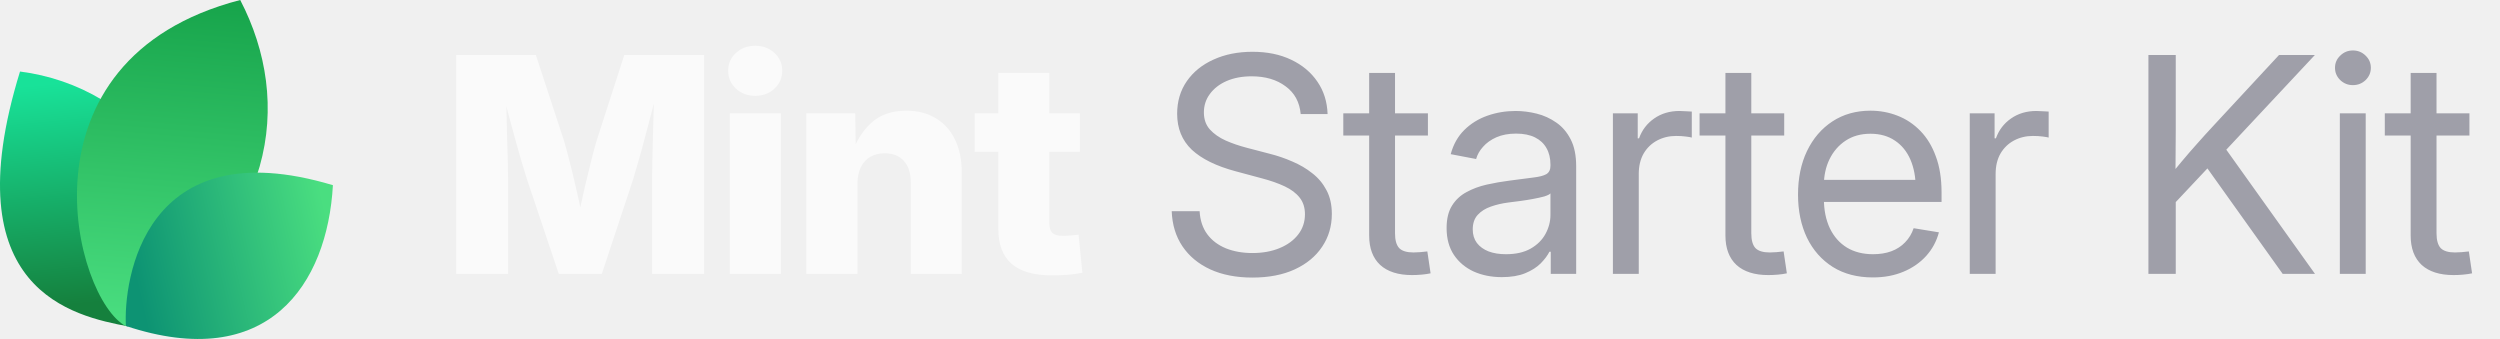
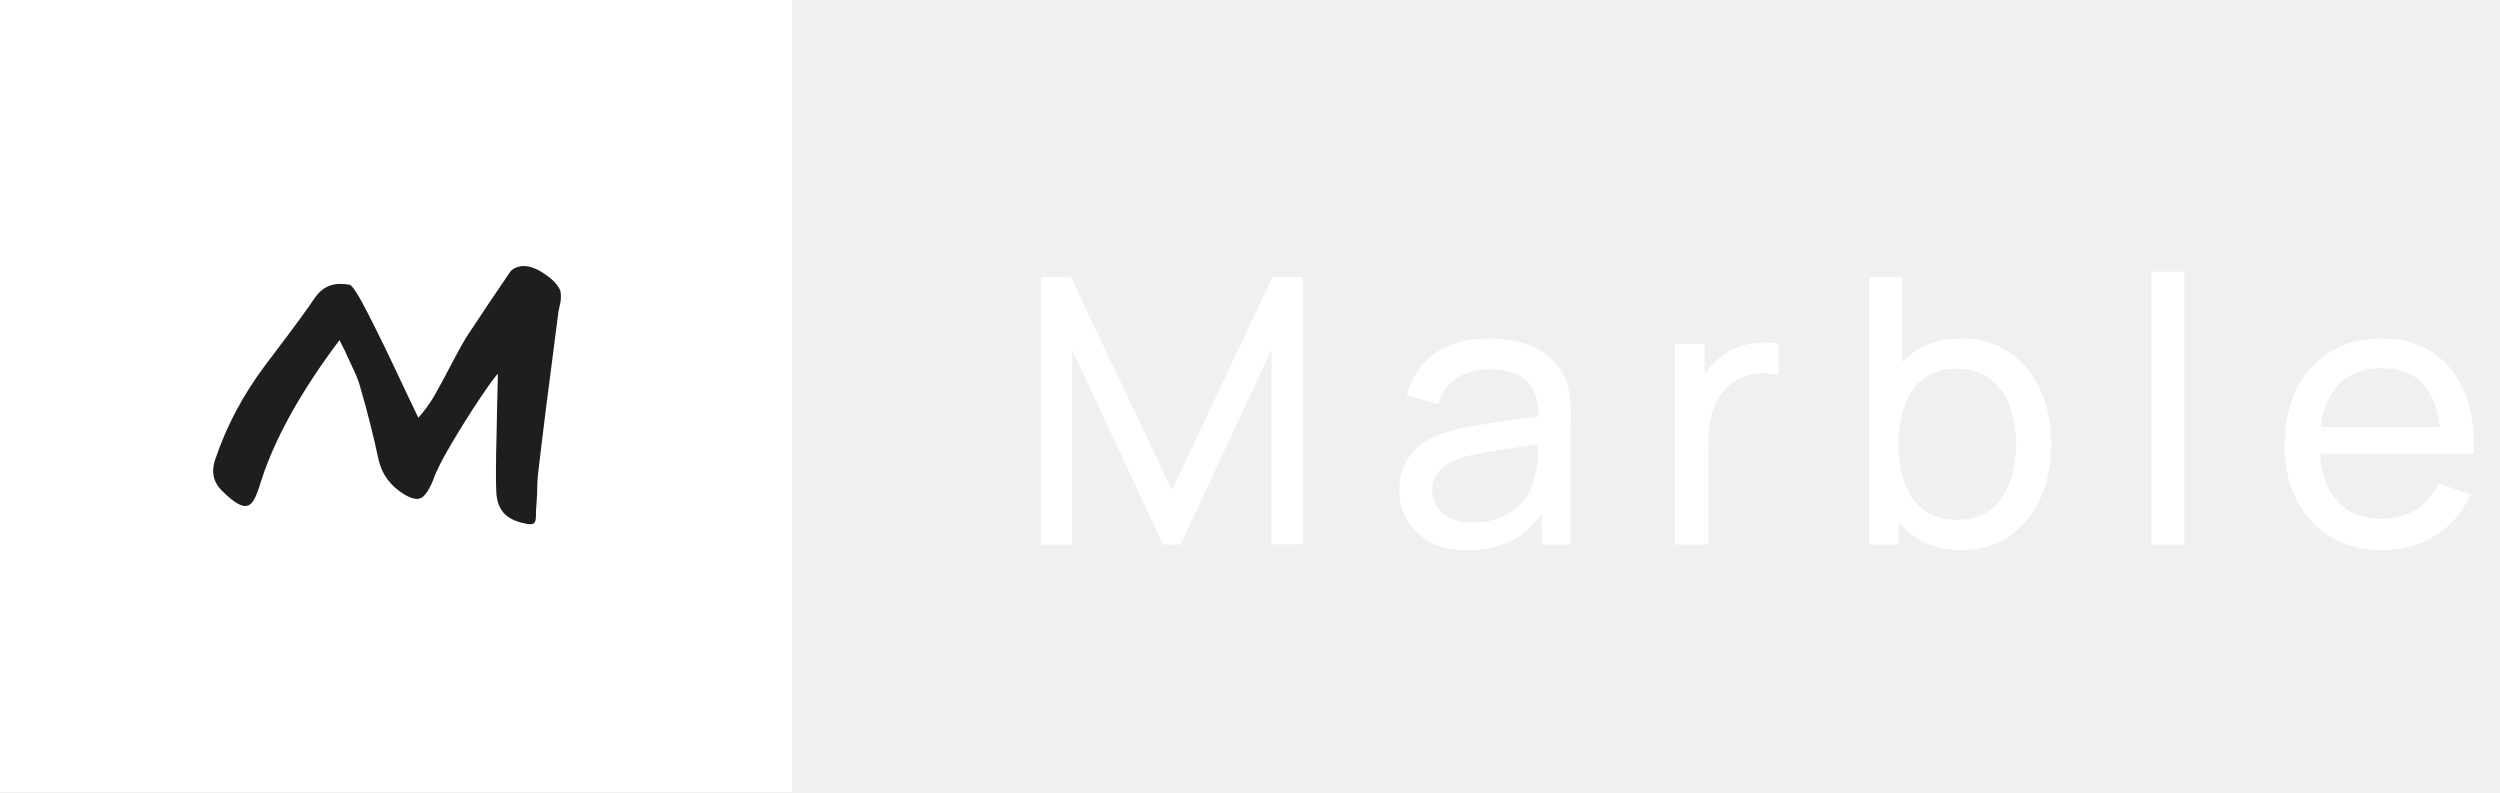
- <svg xmlns="http://www.w3.org/2000/svg" width="177" height="24" viewBox="0 0 177 24" fill="none">
-   <path d="M9.061 23.108C5.268 22.377 -3.391 20.627 1.417 5.064C9.634 6.099 16.973 14.064 9.061 23.108Z" fill="url(#paint0_linear_17557_2145)" />
-   <path d="M8.919 23.094C5.276 21.222 0.784 4.209 17.007 0C20.757 7.193 19.621 16.545 8.919 23.094Z" fill="url(#paint1_linear_17557_2145)" />
-   <path d="M8.914 23.079C8.735 19.882 10.159 9.085 23.57 13.111C23.181 20.123 18.984 26.418 8.914 23.079Z" fill="url(#paint2_linear_17557_2145)" />
-   <path d="M32.301 19.392V3.894H37.938L39.925 9.948C40.036 10.315 40.164 10.787 40.31 11.362C40.462 11.938 40.611 12.552 40.757 13.204C40.91 13.855 41.048 14.483 41.173 15.086C41.305 15.682 41.412 16.192 41.495 16.615H40.695C40.771 16.192 40.871 15.682 40.996 15.086C41.128 14.49 41.267 13.866 41.412 13.214C41.565 12.562 41.714 11.948 41.86 11.373C42.005 10.79 42.133 10.315 42.244 9.948L44.2 3.894H49.848V19.392H46.166V12.704C46.166 12.357 46.173 11.917 46.187 11.383C46.2 10.849 46.214 10.27 46.228 9.646C46.249 9.022 46.266 8.391 46.28 7.753C46.301 7.115 46.311 6.519 46.311 5.964H46.623C46.485 6.561 46.332 7.181 46.166 7.826C45.999 8.471 45.833 9.102 45.666 9.719C45.507 10.336 45.351 10.901 45.198 11.414C45.053 11.928 44.928 12.357 44.824 12.704L42.608 19.392H39.561L37.314 12.704C37.203 12.357 37.072 11.928 36.919 11.414C36.773 10.901 36.614 10.34 36.441 9.729C36.274 9.112 36.104 8.481 35.931 7.836C35.764 7.192 35.608 6.567 35.463 5.964H35.827C35.834 6.512 35.844 7.105 35.858 7.743C35.872 8.374 35.886 9.005 35.9 9.636C35.92 10.26 35.938 10.839 35.952 11.373C35.965 11.907 35.972 12.351 35.972 12.704V19.392H32.301ZM51.668 19.392V8.024H55.288V19.392H51.668ZM53.468 6.786C52.927 6.786 52.473 6.616 52.105 6.276C51.738 5.93 51.554 5.507 51.554 5.007C51.554 4.508 51.738 4.088 52.105 3.749C52.473 3.409 52.927 3.239 53.468 3.239C54.009 3.239 54.463 3.409 54.83 3.749C55.198 4.082 55.382 4.501 55.382 5.007C55.382 5.507 55.198 5.93 54.83 6.276C54.463 6.616 54.009 6.786 53.468 6.786ZM60.708 13.027V19.392H57.088V8.024H60.551L60.593 10.967H60.281C60.593 10.024 61.061 9.268 61.685 8.7C62.309 8.124 63.138 7.836 64.171 7.836C64.975 7.836 65.672 8.017 66.262 8.377C66.851 8.731 67.302 9.234 67.614 9.885C67.933 10.537 68.092 11.307 68.092 12.194V19.392H64.483V12.912C64.483 12.26 64.32 11.754 63.994 11.394C63.675 11.033 63.221 10.853 62.632 10.853C62.25 10.853 61.914 10.936 61.623 11.102C61.332 11.269 61.106 11.515 60.947 11.841C60.787 12.16 60.708 12.555 60.708 13.027ZM76.456 8.024V10.749H69.008V8.024H76.456ZM70.683 5.163H74.292V15.783C74.292 16.102 74.361 16.334 74.5 16.48C74.646 16.625 74.899 16.698 75.259 16.698C75.405 16.698 75.596 16.688 75.831 16.667C76.074 16.646 76.251 16.629 76.362 16.615L76.632 19.309C76.313 19.378 75.963 19.427 75.582 19.455C75.207 19.482 74.836 19.496 74.469 19.496C73.2 19.496 72.25 19.222 71.619 18.674C70.995 18.127 70.683 17.308 70.683 16.22V5.163Z" fill="#FAFAFA" />
-   <path d="M88.667 19.652C87.523 19.652 86.528 19.458 85.682 19.07C84.843 18.681 84.188 18.137 83.716 17.437C83.245 16.736 82.992 15.908 82.957 14.951H84.933C84.968 15.596 85.148 16.14 85.474 16.584C85.8 17.021 86.24 17.354 86.795 17.582C87.35 17.804 87.974 17.915 88.667 17.915C89.388 17.915 90.026 17.801 90.581 17.572C91.143 17.343 91.583 17.024 91.902 16.615C92.228 16.199 92.391 15.717 92.391 15.169C92.391 14.698 92.266 14.306 92.017 13.994C91.767 13.675 91.413 13.408 90.956 13.193C90.498 12.978 89.954 12.787 89.323 12.621L87.502 12.132C86.123 11.765 85.082 11.255 84.382 10.603C83.689 9.944 83.342 9.095 83.342 8.055C83.342 7.174 83.571 6.404 84.028 5.746C84.486 5.087 85.117 4.577 85.921 4.217C86.726 3.849 87.645 3.666 88.678 3.666C89.718 3.666 90.63 3.853 91.413 4.227C92.204 4.602 92.824 5.122 93.275 5.787C93.726 6.446 93.965 7.209 93.993 8.076H92.089C92.013 7.23 91.656 6.574 91.018 6.11C90.387 5.638 89.586 5.403 88.615 5.403C87.95 5.403 87.36 5.513 86.847 5.735C86.341 5.957 85.946 6.262 85.661 6.651C85.377 7.032 85.235 7.469 85.235 7.961C85.235 8.447 85.377 8.849 85.661 9.168C85.946 9.48 86.317 9.74 86.774 9.948C87.232 10.149 87.724 10.319 88.251 10.457L89.884 10.884C90.439 11.023 90.977 11.206 91.496 11.435C92.023 11.657 92.495 11.934 92.911 12.267C93.334 12.593 93.67 12.995 93.92 13.474C94.17 13.945 94.294 14.504 94.294 15.149C94.294 16.015 94.066 16.788 93.608 17.468C93.157 18.148 92.512 18.681 91.673 19.07C90.834 19.458 89.832 19.652 88.667 19.652ZM101.097 8.024V9.594H95.106V8.024H101.097ZM96.937 5.163H98.767V16.521C98.767 17 98.865 17.347 99.059 17.562C99.26 17.77 99.6 17.874 100.078 17.874C100.21 17.874 100.366 17.867 100.546 17.853C100.733 17.832 100.903 17.815 101.056 17.801L101.285 19.351C101.097 19.392 100.886 19.423 100.65 19.444C100.414 19.465 100.189 19.475 99.974 19.475C98.996 19.475 98.244 19.236 97.717 18.758C97.197 18.272 96.937 17.579 96.937 16.677V5.163ZM106.33 19.621C105.595 19.621 104.932 19.489 104.343 19.226C103.754 18.955 103.285 18.564 102.939 18.05C102.592 17.53 102.419 16.896 102.419 16.147C102.419 15.495 102.547 14.965 102.804 14.556C103.06 14.146 103.403 13.828 103.833 13.599C104.263 13.363 104.742 13.186 105.269 13.068C105.796 12.95 106.333 12.857 106.881 12.787C107.574 12.69 108.132 12.617 108.555 12.569C108.978 12.52 109.287 12.441 109.481 12.33C109.675 12.212 109.772 12.014 109.772 11.737V11.654C109.772 11.203 109.679 10.815 109.492 10.489C109.311 10.163 109.041 9.91 108.68 9.729C108.32 9.549 107.872 9.459 107.338 9.459C106.805 9.459 106.34 9.546 105.945 9.719C105.556 9.892 105.241 10.118 104.998 10.395C104.755 10.665 104.593 10.953 104.509 11.258L102.71 10.915C102.897 10.222 103.22 9.65 103.677 9.199C104.135 8.748 104.679 8.412 105.31 8.19C105.941 7.968 106.607 7.857 107.307 7.857C107.8 7.857 108.295 7.92 108.795 8.044C109.301 8.169 109.765 8.381 110.188 8.679C110.611 8.97 110.951 9.369 111.208 9.875C111.464 10.374 111.593 11.005 111.593 11.768V19.392H109.793V17.822H109.7C109.568 18.085 109.363 18.359 109.086 18.643C108.809 18.921 108.444 19.153 107.994 19.34C107.543 19.527 106.988 19.621 106.33 19.621ZM106.621 17.998C107.321 17.998 107.904 17.867 108.368 17.603C108.84 17.333 109.19 16.986 109.419 16.563C109.654 16.133 109.772 15.682 109.772 15.211V13.692C109.703 13.769 109.554 13.841 109.325 13.911C109.096 13.973 108.829 14.032 108.524 14.088C108.226 14.143 107.921 14.192 107.609 14.233C107.304 14.275 107.033 14.309 106.798 14.337C106.354 14.393 105.938 14.49 105.549 14.628C105.168 14.76 104.86 14.954 104.624 15.211C104.388 15.467 104.27 15.811 104.27 16.241C104.27 16.615 104.367 16.934 104.561 17.198C104.762 17.461 105.04 17.662 105.393 17.801C105.747 17.933 106.156 17.998 106.621 17.998ZM114.193 19.392V8.024H115.951V9.792H116.045C116.253 9.209 116.61 8.741 117.116 8.388C117.622 8.034 118.219 7.857 118.905 7.857C119.058 7.857 119.217 7.864 119.384 7.878C119.55 7.885 119.682 7.892 119.779 7.899V9.74C119.716 9.719 119.578 9.695 119.363 9.667C119.155 9.639 118.922 9.625 118.666 9.625C118.174 9.625 117.726 9.733 117.324 9.948C116.922 10.163 116.603 10.471 116.367 10.874C116.138 11.276 116.024 11.758 116.024 12.319V19.392H114.193ZM126.322 8.024V9.594H120.33V8.024H126.322ZM122.161 5.163H123.992V16.521C123.992 17 124.089 17.347 124.283 17.562C124.484 17.77 124.824 17.874 125.302 17.874C125.434 17.874 125.59 17.867 125.77 17.853C125.958 17.832 126.127 17.815 126.28 17.801L126.509 19.351C126.322 19.392 126.11 19.423 125.874 19.444C125.639 19.465 125.413 19.475 125.198 19.475C124.221 19.475 123.468 19.236 122.941 18.758C122.421 18.272 122.161 17.579 122.161 16.677V5.163ZM132.604 19.642C131.502 19.642 130.555 19.396 129.765 18.903C128.974 18.404 128.364 17.714 127.934 16.834C127.511 15.946 127.3 14.927 127.3 13.775C127.3 12.611 127.511 11.584 127.934 10.697C128.364 9.802 128.964 9.102 129.734 8.596C130.51 8.089 131.408 7.836 132.428 7.836C133.1 7.836 133.738 7.954 134.341 8.19C134.952 8.426 135.489 8.783 135.954 9.261C136.425 9.74 136.793 10.343 137.056 11.071C137.327 11.792 137.462 12.645 137.462 13.63V14.296H128.433V12.735H136.463L135.631 13.297C135.631 12.541 135.506 11.876 135.257 11.3C135.007 10.725 134.643 10.277 134.165 9.958C133.686 9.632 133.107 9.469 132.428 9.469C131.748 9.469 131.162 9.632 130.67 9.958C130.177 10.284 129.796 10.725 129.526 11.279C129.262 11.827 129.13 12.441 129.13 13.12V14.046C129.13 14.864 129.273 15.572 129.557 16.168C129.841 16.757 130.243 17.211 130.763 17.53C131.283 17.842 131.901 17.998 132.615 17.998C133.093 17.998 133.523 17.929 133.905 17.79C134.293 17.645 134.619 17.433 134.882 17.156C135.153 16.879 135.354 16.546 135.486 16.157L137.275 16.449C137.108 17.08 136.81 17.634 136.38 18.113C135.95 18.591 135.413 18.966 134.768 19.236C134.123 19.507 133.402 19.642 132.604 19.642ZM139.459 19.392V8.024H141.217V9.792H141.311C141.519 9.209 141.876 8.741 142.382 8.388C142.888 8.034 143.485 7.857 144.171 7.857C144.324 7.857 144.483 7.864 144.649 7.878C144.816 7.885 144.948 7.892 145.045 7.899V9.74C144.982 9.719 144.844 9.695 144.629 9.667C144.421 9.639 144.188 9.625 143.932 9.625C143.439 9.625 142.992 9.733 142.59 9.948C142.188 10.163 141.869 10.471 141.633 10.874C141.404 11.276 141.29 11.758 141.29 12.319V19.392H139.459ZM153.429 14.961V12.715C153.783 12.257 154.136 11.82 154.49 11.404C154.844 10.981 155.204 10.565 155.572 10.156C155.939 9.74 156.314 9.327 156.695 8.918L161.355 3.894H163.893L157.277 10.967H157.184L153.429 14.961ZM152.108 19.392V3.894H154.043V9.241L154.022 12.559L154.043 13.505V19.392H152.108ZM161.615 19.392L155.967 11.477L157.173 9.969L163.903 19.392H161.615ZM165.661 19.392V8.024H167.492V19.392H165.661ZM166.587 6.027C166.24 6.027 165.942 5.909 165.692 5.673C165.443 5.43 165.318 5.139 165.318 4.799C165.318 4.459 165.443 4.172 165.692 3.936C165.942 3.693 166.24 3.572 166.587 3.572C166.934 3.572 167.232 3.693 167.482 3.936C167.731 4.172 167.856 4.459 167.856 4.799C167.856 5.139 167.731 5.43 167.482 5.673C167.232 5.909 166.934 6.027 166.587 6.027ZM174.836 8.024V9.594H168.844V8.024H174.836ZM170.675 5.163H172.506V16.521C172.506 17 172.603 17.347 172.797 17.562C172.998 17.77 173.338 17.874 173.816 17.874C173.948 17.874 174.104 17.867 174.284 17.853C174.472 17.832 174.641 17.815 174.794 17.801L175.023 19.351C174.836 19.392 174.624 19.423 174.388 19.444C174.153 19.465 173.927 19.475 173.712 19.475C172.735 19.475 171.982 19.236 171.455 18.758C170.935 18.272 170.675 17.579 170.675 16.677V5.163Z" fill="#9F9FA9" />
-   <defs>
-     <linearGradient id="paint0_linear_17557_2145" x1="3.776" y1="5.916" x2="5.232" y2="21.559" gradientUnits="userSpaceOnUse">
-       <stop stop-color="#18E299" />
-       <stop offset="1" stop-color="#15803D" />
-     </linearGradient>
-     <linearGradient id="paint1_linear_17557_2145" x1="12.171" y1="-0.718" x2="10.19" y2="22.983" gradientUnits="userSpaceOnUse">
-       <stop stop-color="#16A34A" />
-       <stop offset="1" stop-color="#4ADE80" />
-     </linearGradient>
-     <linearGradient id="paint2_linear_17557_2145" x1="23.133" y1="15.353" x2="9.338" y2="18.52" gradientUnits="userSpaceOnUse">
-       <stop stop-color="#4ADE80" />
-       <stop offset="1" stop-color="#0D9373" />
-     </linearGradient>
-   </defs>
+ <svg xmlns="http://www.w3.org/2000/svg" width="101" height="32" viewBox="0 0 101 32" fill="none">
+   <rect width="32" height="32" fill="white" />
+   <path d="M14.116 11.5C14.233 11.521 14.495 11.932 14.9 12.732C15.305 13.521 15.801 14.545 16.388 15.804L16.9 16.876C17.124 16.631 17.332 16.348 17.524 16.028C17.716 15.697 17.956 15.255 18.244 14.7C18.575 14.071 18.804 13.665 18.932 13.484C19.444 12.705 19.999 11.879 20.596 11.004C20.671 10.887 20.804 10.807 20.996 10.764C21.028 10.753 21.081 10.748 21.156 10.748C21.412 10.748 21.695 10.855 22.004 11.068C22.324 11.281 22.532 11.5 22.628 11.724C22.649 11.767 22.66 11.847 22.66 11.964C22.66 12.071 22.655 12.151 22.644 12.204C22.623 12.3 22.596 12.423 22.564 12.572C22.543 12.711 22.521 12.876 22.5 13.068C22.159 15.671 21.913 17.623 21.764 18.924C21.721 19.223 21.7 19.559 21.7 19.932L21.668 20.444C21.657 20.551 21.652 20.673 21.652 20.812C21.652 20.951 21.636 21.047 21.604 21.1C21.572 21.153 21.513 21.18 21.428 21.18C21.364 21.18 21.268 21.164 21.14 21.132C20.799 21.057 20.537 20.924 20.356 20.732C20.175 20.529 20.073 20.252 20.052 19.9C20.041 19.719 20.036 19.436 20.036 19.052C20.036 18.657 20.047 18.055 20.068 17.244L20.084 16.364L20.116 15.1C20.02 15.185 19.775 15.521 19.38 16.108C18.996 16.684 18.617 17.287 18.244 17.916C17.871 18.545 17.625 19.031 17.508 19.372C17.401 19.639 17.295 19.836 17.188 19.964C17.092 20.092 16.975 20.156 16.836 20.156C16.708 20.156 16.543 20.097 16.34 19.98C15.764 19.628 15.412 19.143 15.284 18.524C15.081 17.575 14.831 16.588 14.532 15.564C14.479 15.372 14.372 15.111 14.212 14.78C14.063 14.449 13.967 14.241 13.924 14.156L13.716 13.74C12.159 15.809 11.103 17.708 10.548 19.436C10.441 19.799 10.34 20.06 10.244 20.22C10.148 20.369 10.036 20.444 9.908 20.444C9.705 20.444 9.417 20.263 9.044 19.9C8.756 19.644 8.612 19.356 8.612 19.036C8.612 18.865 8.644 18.695 8.708 18.524C9.156 17.201 9.823 15.948 10.708 14.764L11.204 14.108C11.876 13.223 12.383 12.529 12.724 12.028C12.98 11.655 13.321 11.468 13.748 11.468C13.823 11.468 13.945 11.479 14.116 11.5Z" fill="#1E1E1E" />
+   <path d="M42.05 22V11.2H43.265L47.345 19.802L51.403 11.2H52.633V21.992H51.365V14.133L47.697 22H46.985L43.318 14.133V22H42.05ZM59.288 22.225C58.683 22.225 58.175 22.115 57.766 21.895C57.361 21.67 57.053 21.375 56.843 21.01C56.638 20.645 56.535 20.245 56.535 19.81C56.535 19.385 56.615 19.017 56.776 18.707C56.941 18.392 57.17 18.133 57.465 17.927C57.761 17.718 58.113 17.552 58.523 17.433C58.908 17.328 59.338 17.238 59.813 17.163C60.293 17.082 60.778 17.01 61.268 16.945C61.758 16.88 62.215 16.817 62.641 16.758L62.16 17.035C62.175 16.315 62.031 15.783 61.725 15.438C61.425 15.092 60.906 14.92 60.166 14.92C59.675 14.92 59.245 15.033 58.876 15.258C58.511 15.477 58.253 15.838 58.103 16.337L56.836 15.955C57.031 15.245 57.408 14.688 57.968 14.283C58.528 13.877 59.266 13.675 60.181 13.675C60.916 13.675 61.545 13.807 62.071 14.072C62.6 14.332 62.98 14.727 63.211 15.258C63.325 15.508 63.398 15.78 63.428 16.075C63.458 16.365 63.473 16.67 63.473 16.99V22H62.288V20.058L62.566 20.238C62.261 20.892 61.833 21.387 61.283 21.723C60.738 22.058 60.073 22.225 59.288 22.225ZM59.49 21.108C59.971 21.108 60.386 21.023 60.736 20.852C61.09 20.677 61.376 20.45 61.59 20.17C61.806 19.885 61.946 19.575 62.011 19.24C62.086 18.99 62.126 18.712 62.13 18.407C62.141 18.098 62.145 17.86 62.145 17.695L62.611 17.898C62.175 17.957 61.748 18.015 61.328 18.07C60.908 18.125 60.511 18.185 60.136 18.25C59.761 18.31 59.423 18.383 59.123 18.468C58.903 18.538 58.696 18.628 58.501 18.738C58.31 18.848 58.156 18.99 58.035 19.165C57.92 19.335 57.863 19.547 57.863 19.802C57.863 20.023 57.918 20.233 58.028 20.433C58.143 20.633 58.318 20.795 58.553 20.92C58.793 21.045 59.105 21.108 59.49 21.108ZM67.673 22V13.9H68.865V15.857L68.671 15.602C68.766 15.352 68.888 15.123 69.038 14.912C69.193 14.703 69.365 14.53 69.555 14.395C69.766 14.225 70.003 14.095 70.268 14.005C70.533 13.915 70.803 13.863 71.078 13.848C71.353 13.828 71.611 13.845 71.85 13.9V15.152C71.57 15.078 71.263 15.057 70.928 15.092C70.593 15.127 70.283 15.25 69.998 15.46C69.738 15.645 69.535 15.87 69.391 16.135C69.251 16.4 69.153 16.688 69.098 16.997C69.043 17.302 69.016 17.615 69.016 17.935V22H67.673ZM79.239 22.225C78.479 22.225 77.839 22.038 77.319 21.663C76.799 21.282 76.404 20.77 76.134 20.125C75.869 19.475 75.736 18.747 75.736 17.942C75.736 17.128 75.869 16.398 76.134 15.752C76.404 15.107 76.799 14.6 77.319 14.23C77.844 13.86 78.486 13.675 79.246 13.675C79.996 13.675 80.641 13.863 81.181 14.238C81.726 14.607 82.144 15.115 82.434 15.76C82.724 16.405 82.869 17.133 82.869 17.942C82.869 18.753 82.724 19.48 82.434 20.125C82.144 20.77 81.726 21.282 81.181 21.663C80.641 22.038 79.994 22.225 79.239 22.225ZM75.511 22V11.2H76.854V16.038H76.704V22H75.511ZM79.074 21.003C79.609 21.003 80.051 20.867 80.401 20.598C80.751 20.328 81.014 19.962 81.189 19.503C81.364 19.038 81.451 18.517 81.451 17.942C81.451 17.372 81.364 16.858 81.189 16.398C81.019 15.938 80.754 15.572 80.394 15.303C80.039 15.033 79.586 14.898 79.036 14.898C78.511 14.898 78.076 15.027 77.731 15.287C77.386 15.543 77.129 15.9 76.959 16.36C76.789 16.815 76.704 17.343 76.704 17.942C76.704 18.532 76.786 19.06 76.951 19.525C77.121 19.985 77.381 20.348 77.731 20.613C78.081 20.872 78.529 21.003 79.074 21.003ZM86.913 22V10.975H88.248V22H86.913ZM96.258 22.225C95.463 22.225 94.768 22.05 94.173 21.7C93.583 21.345 93.123 20.852 92.793 20.223C92.463 19.587 92.298 18.848 92.298 18.003C92.298 17.117 92.461 16.352 92.786 15.707C93.111 15.057 93.563 14.557 94.143 14.207C94.728 13.852 95.413 13.675 96.198 13.675C97.013 13.675 97.706 13.863 98.276 14.238C98.851 14.613 99.281 15.148 99.566 15.842C99.856 16.538 99.981 17.365 99.941 18.325H98.591V17.845C98.576 16.85 98.373 16.108 97.983 15.617C97.593 15.123 97.013 14.875 96.243 14.875C95.418 14.875 94.791 15.14 94.361 15.67C93.931 16.2 93.716 16.96 93.716 17.95C93.716 18.905 93.931 19.645 94.361 20.17C94.791 20.695 95.403 20.957 96.198 20.957C96.733 20.957 97.198 20.835 97.593 20.59C97.988 20.345 98.298 19.992 98.523 19.532L99.806 19.975C99.491 20.69 99.016 21.245 98.381 21.64C97.751 22.03 97.043 22.225 96.258 22.225ZM93.266 18.325V17.253H99.251V18.325H93.266Z" fill="white" />
</svg>
